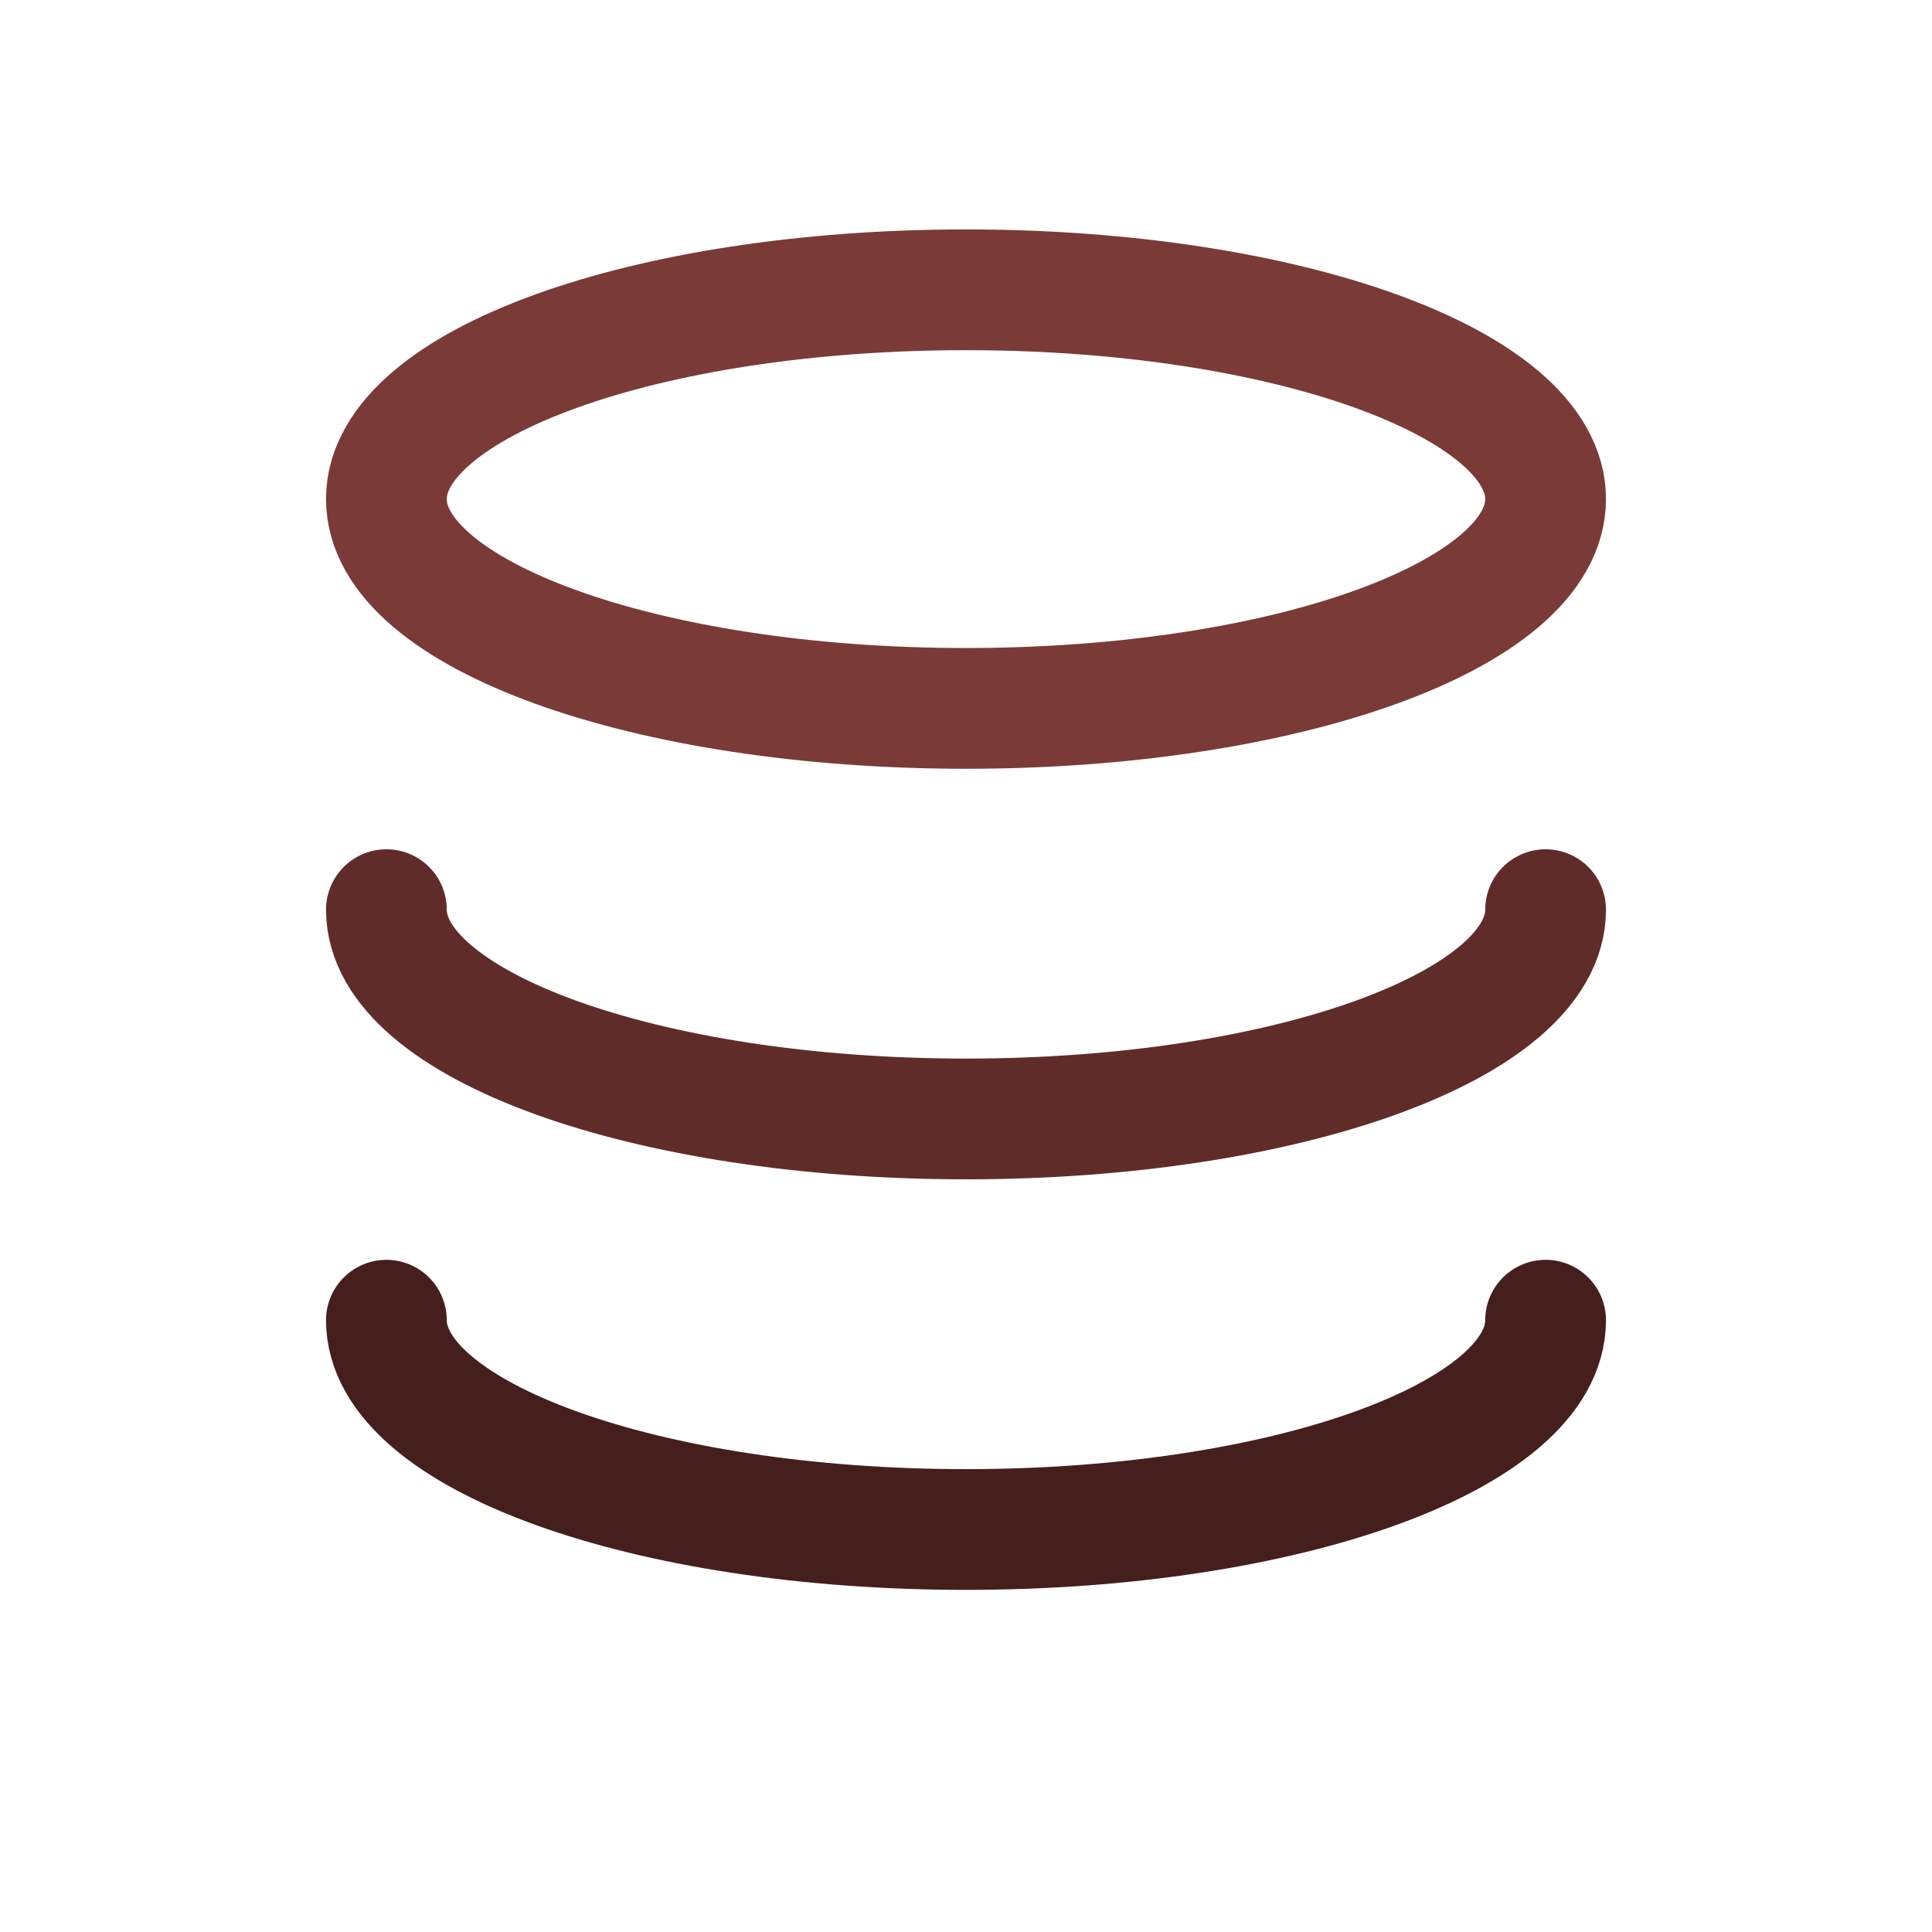
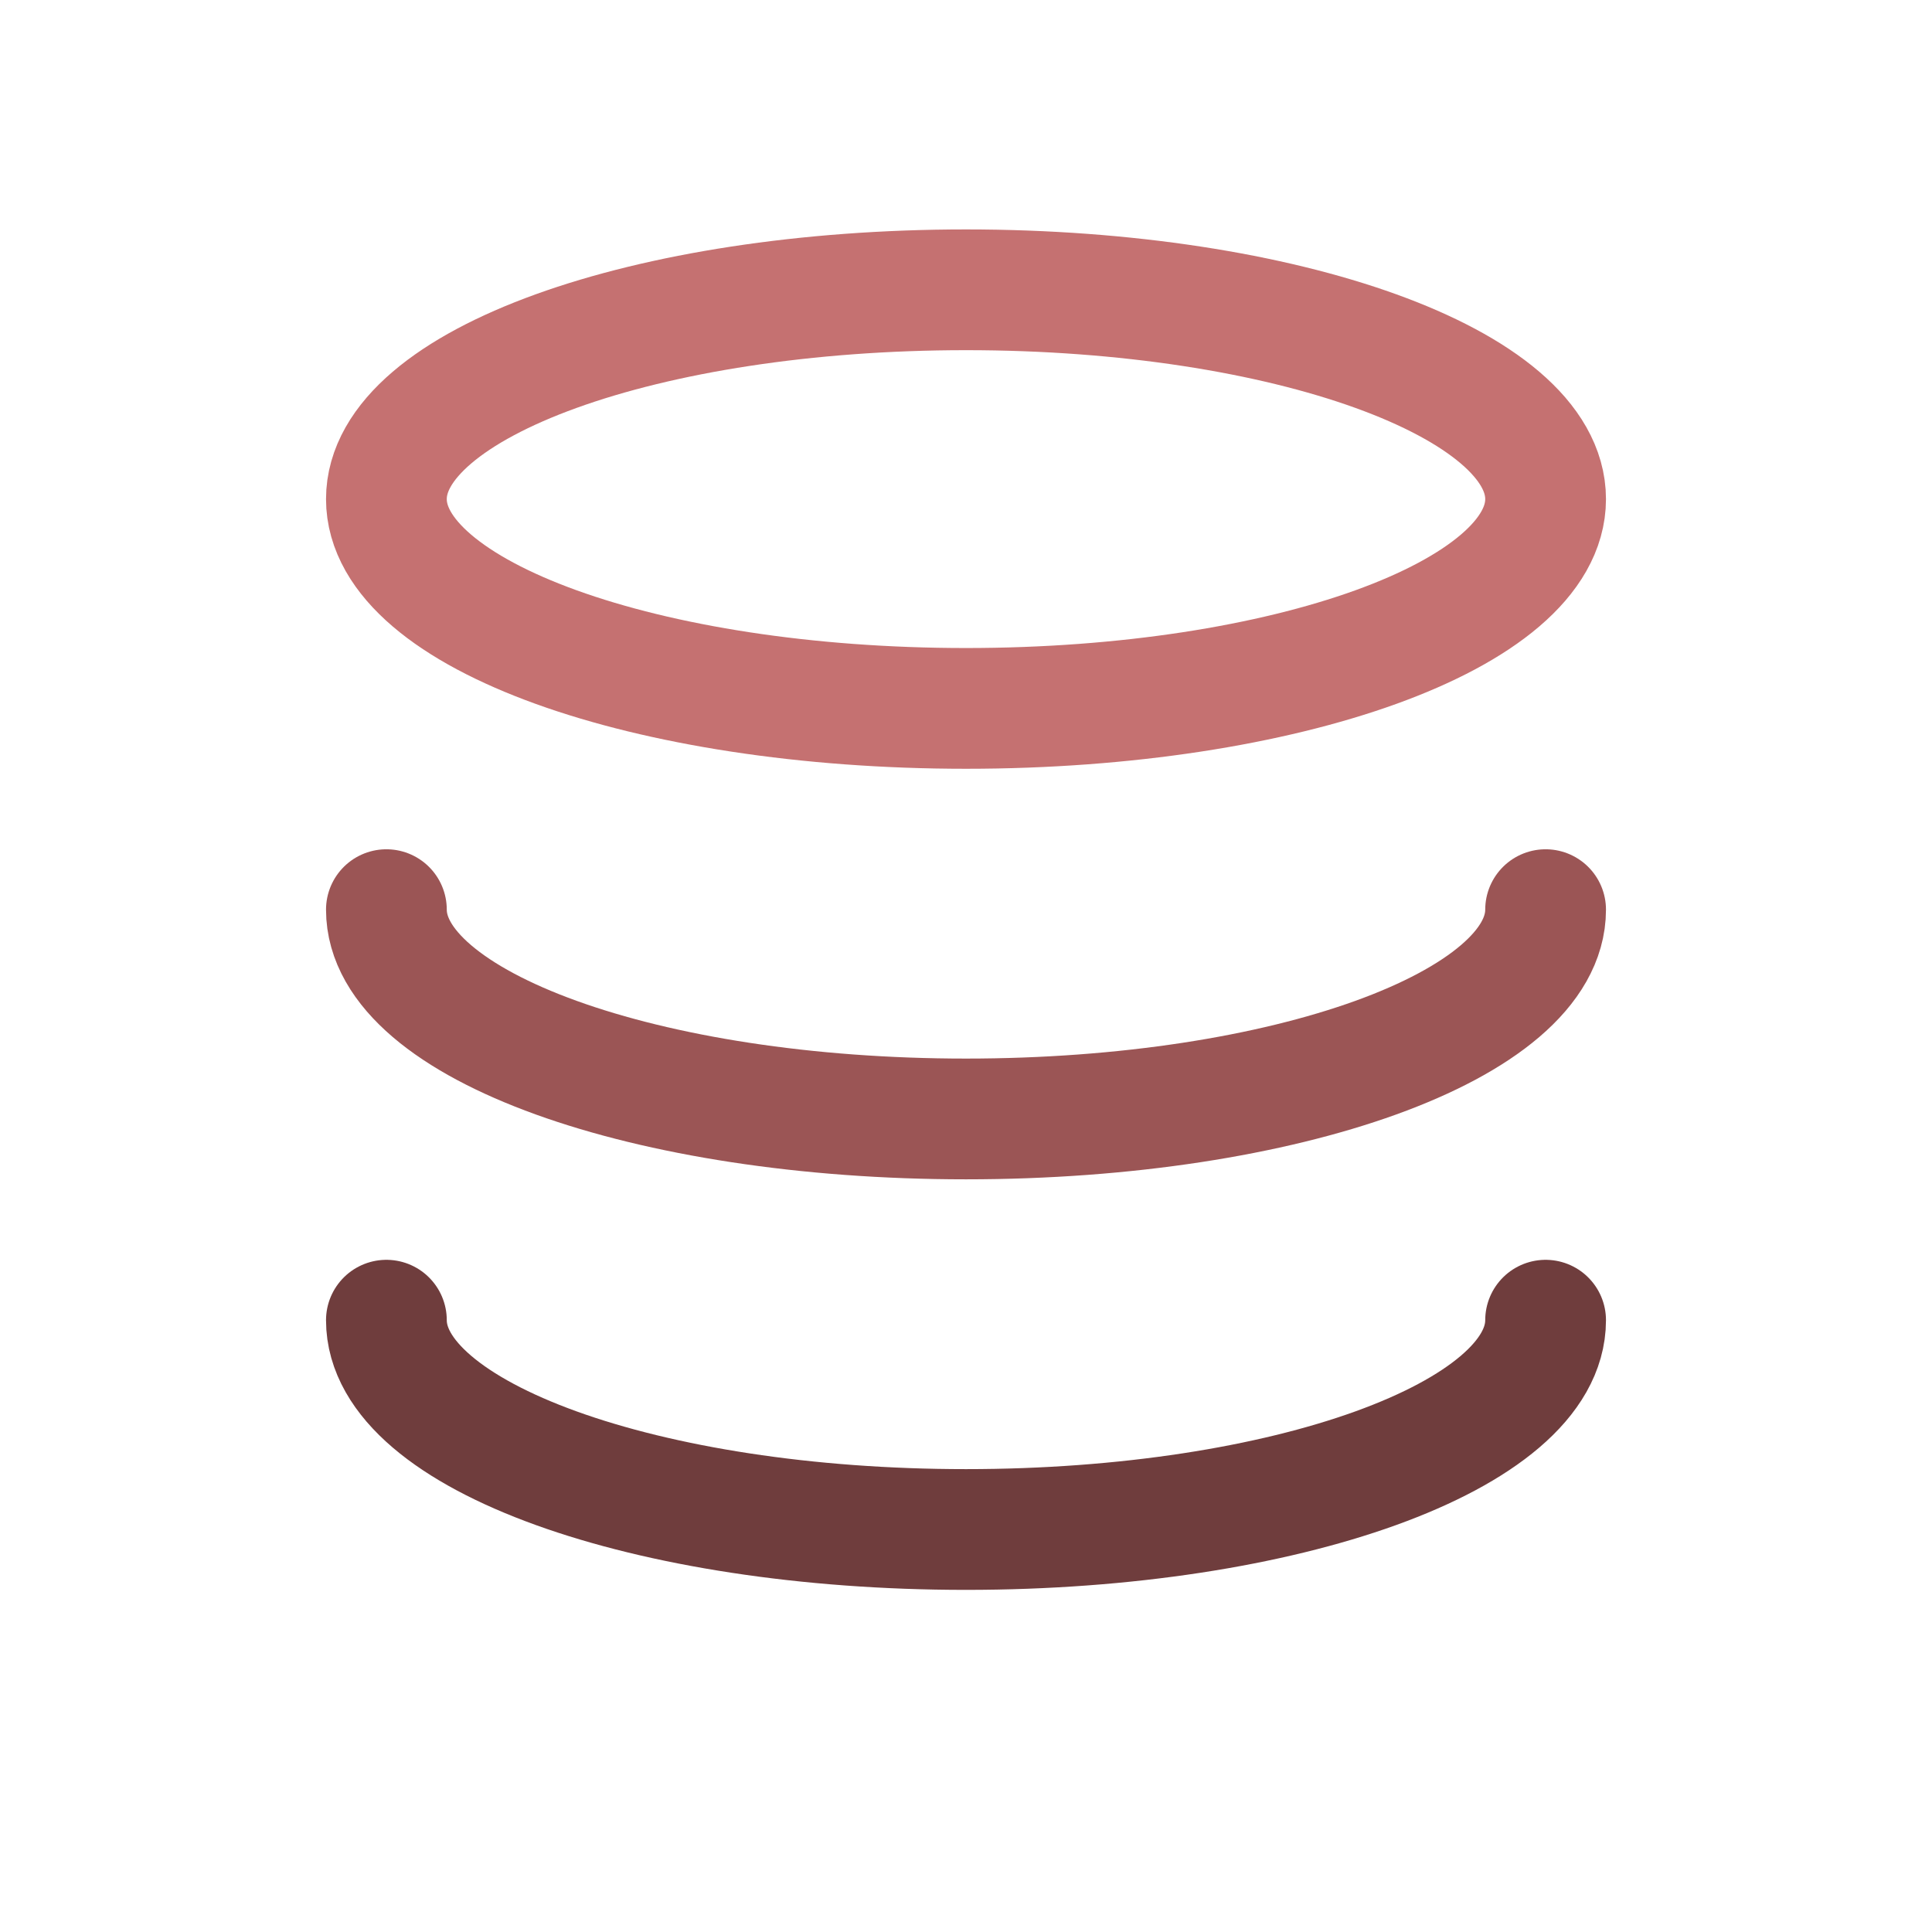
<svg xmlns="http://www.w3.org/2000/svg" width="24" height="24" viewBox="0 0 24 24" fill="none" stroke-width="1.5" stroke-linecap="round" stroke-linejoin="round" aria-label="Allikad" role="img">
-   <ellipse cx="12" cy="6.2" rx="7.2" ry="2.6" stroke="#7A3A38" />
-   <path d="M4.8 11.3 A7.2 2.6 0 0 0 19.2 11.3" stroke="#602C2A" />
-   <path d="M4.8 16.4 A7.2 2.6 0 0 0 19.2 16.4" stroke="#451F1E" />
+   <ellipse cx="12" cy="6.2" rx="7.2" ry="2.6" stroke="#c57171" />
+   <path d="M4.8 11.3 A7.2 2.6 0 0 0 19.2 11.3" stroke="#9B5555" />
+   <path d="M4.8 16.4 A7.2 2.6 0 0 0 19.2 16.4" stroke="#6F3D3D" />
</svg>
